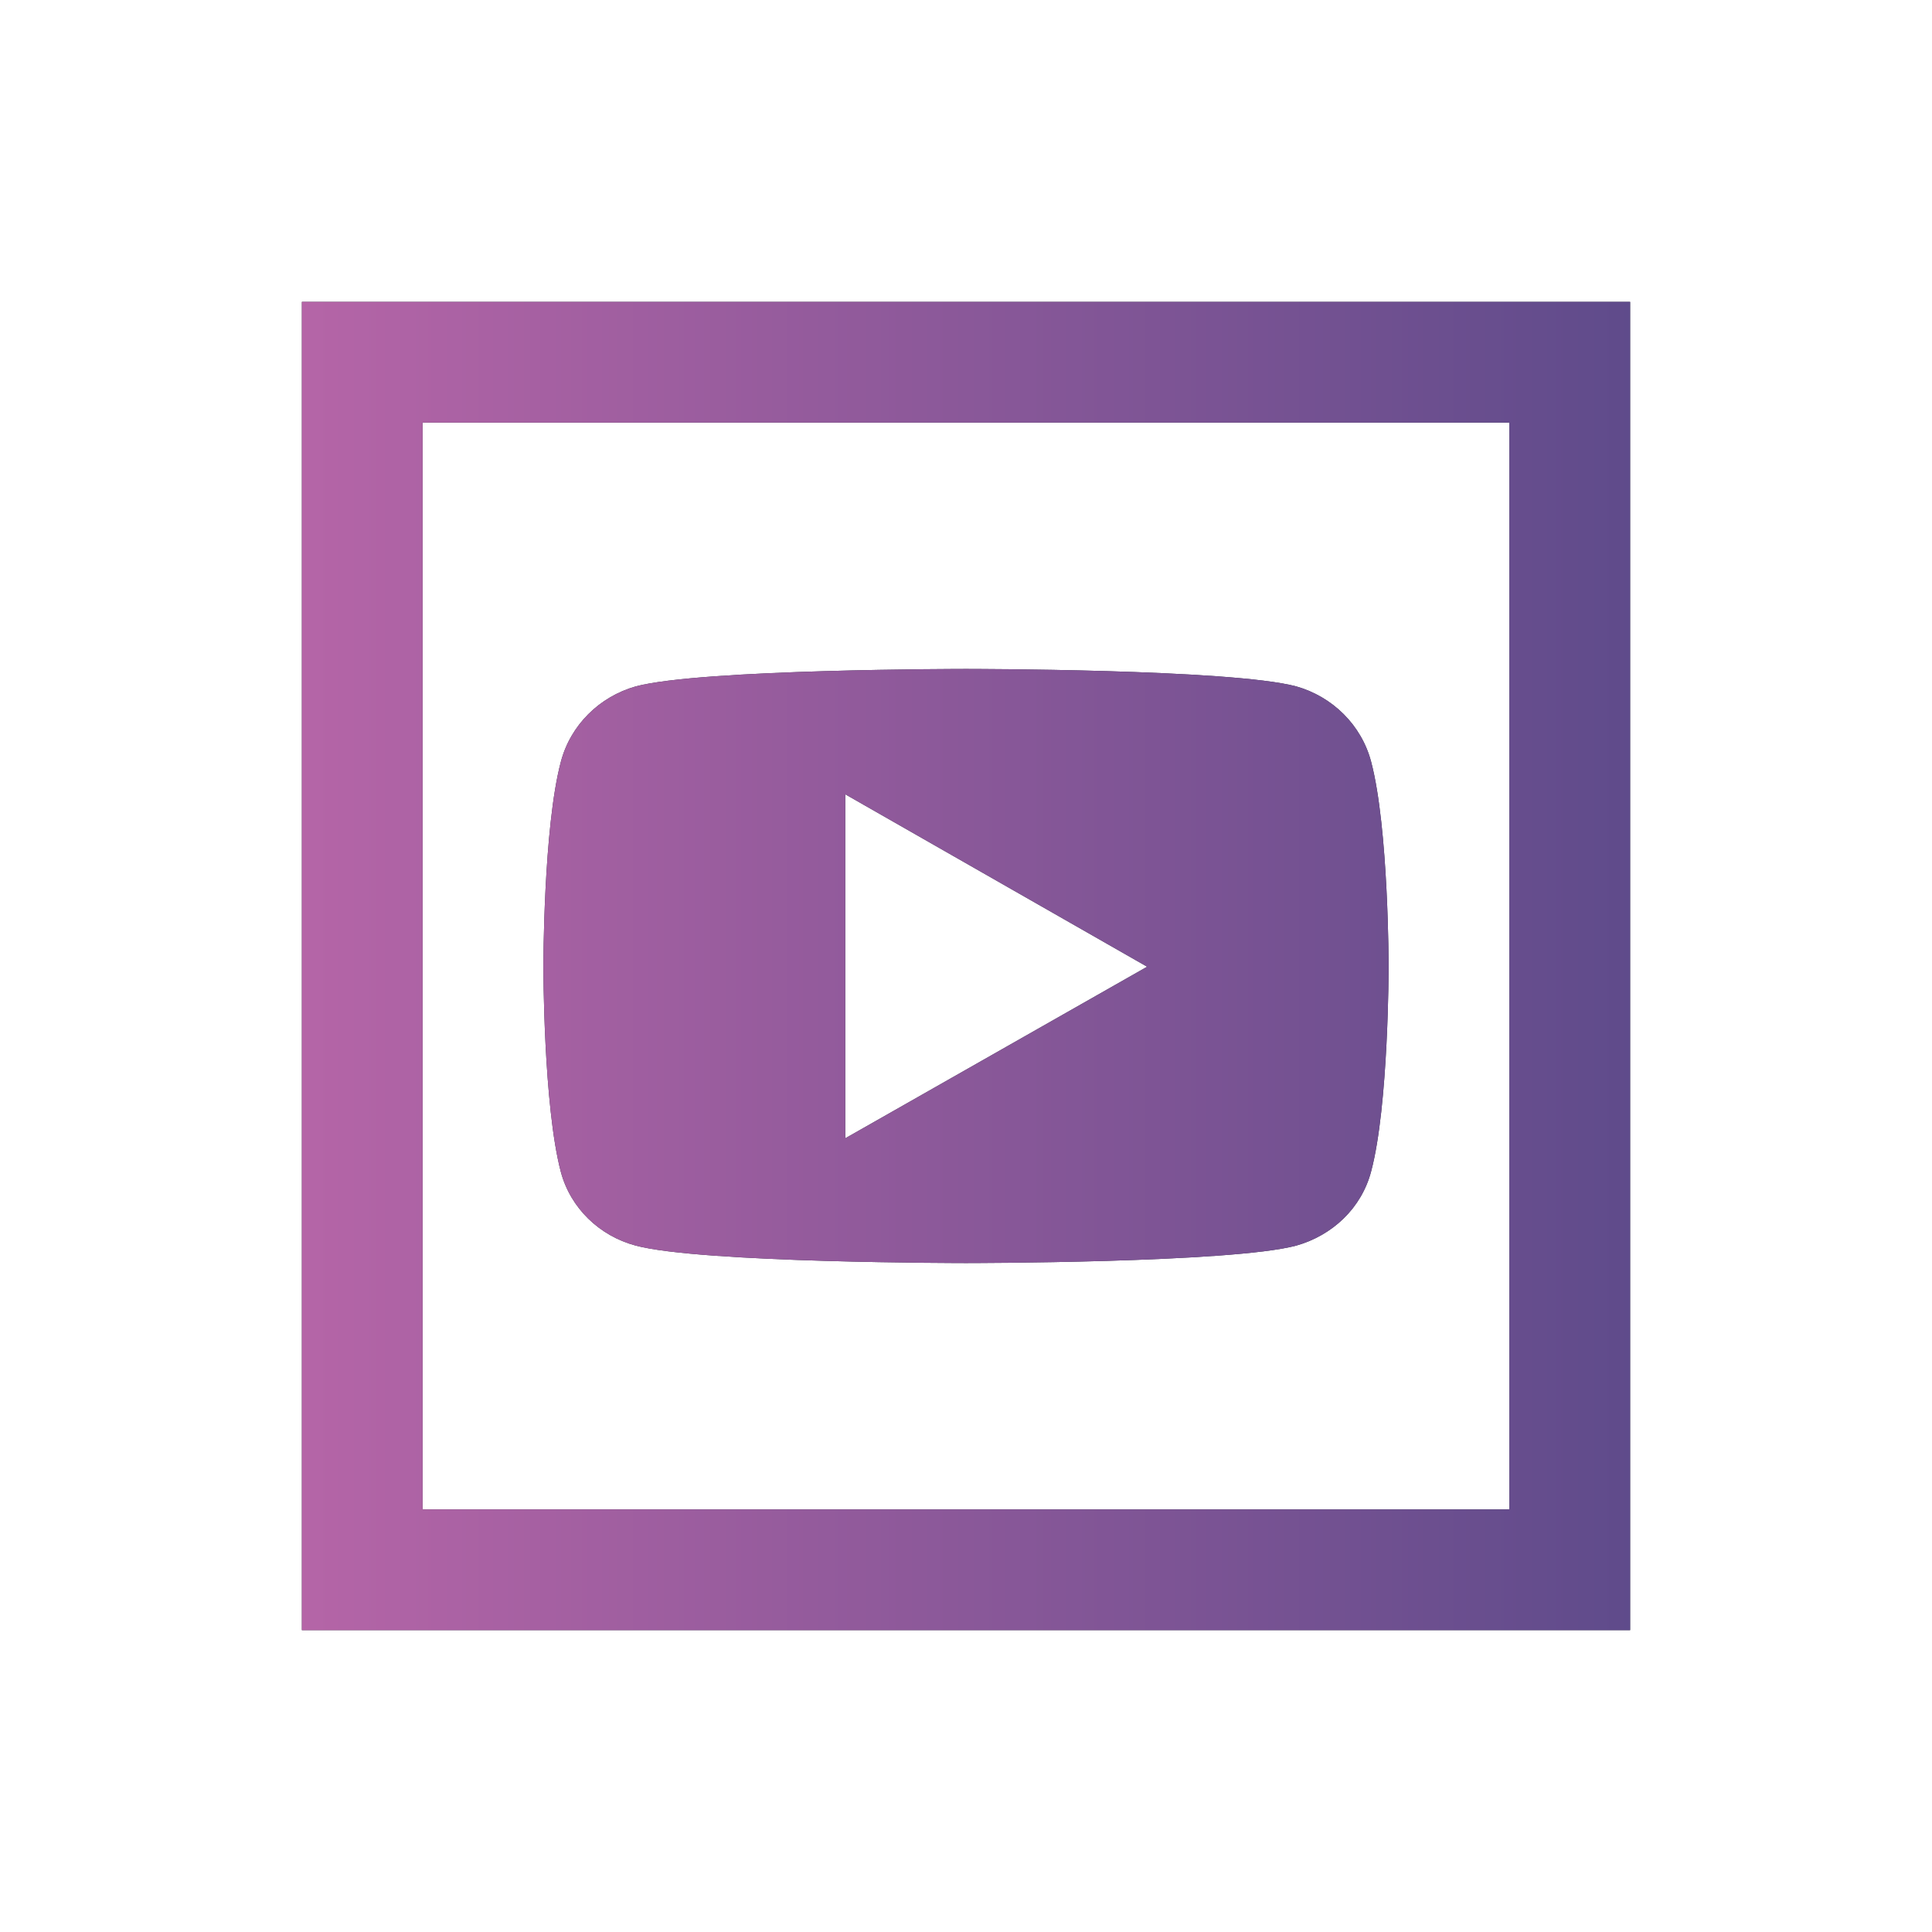
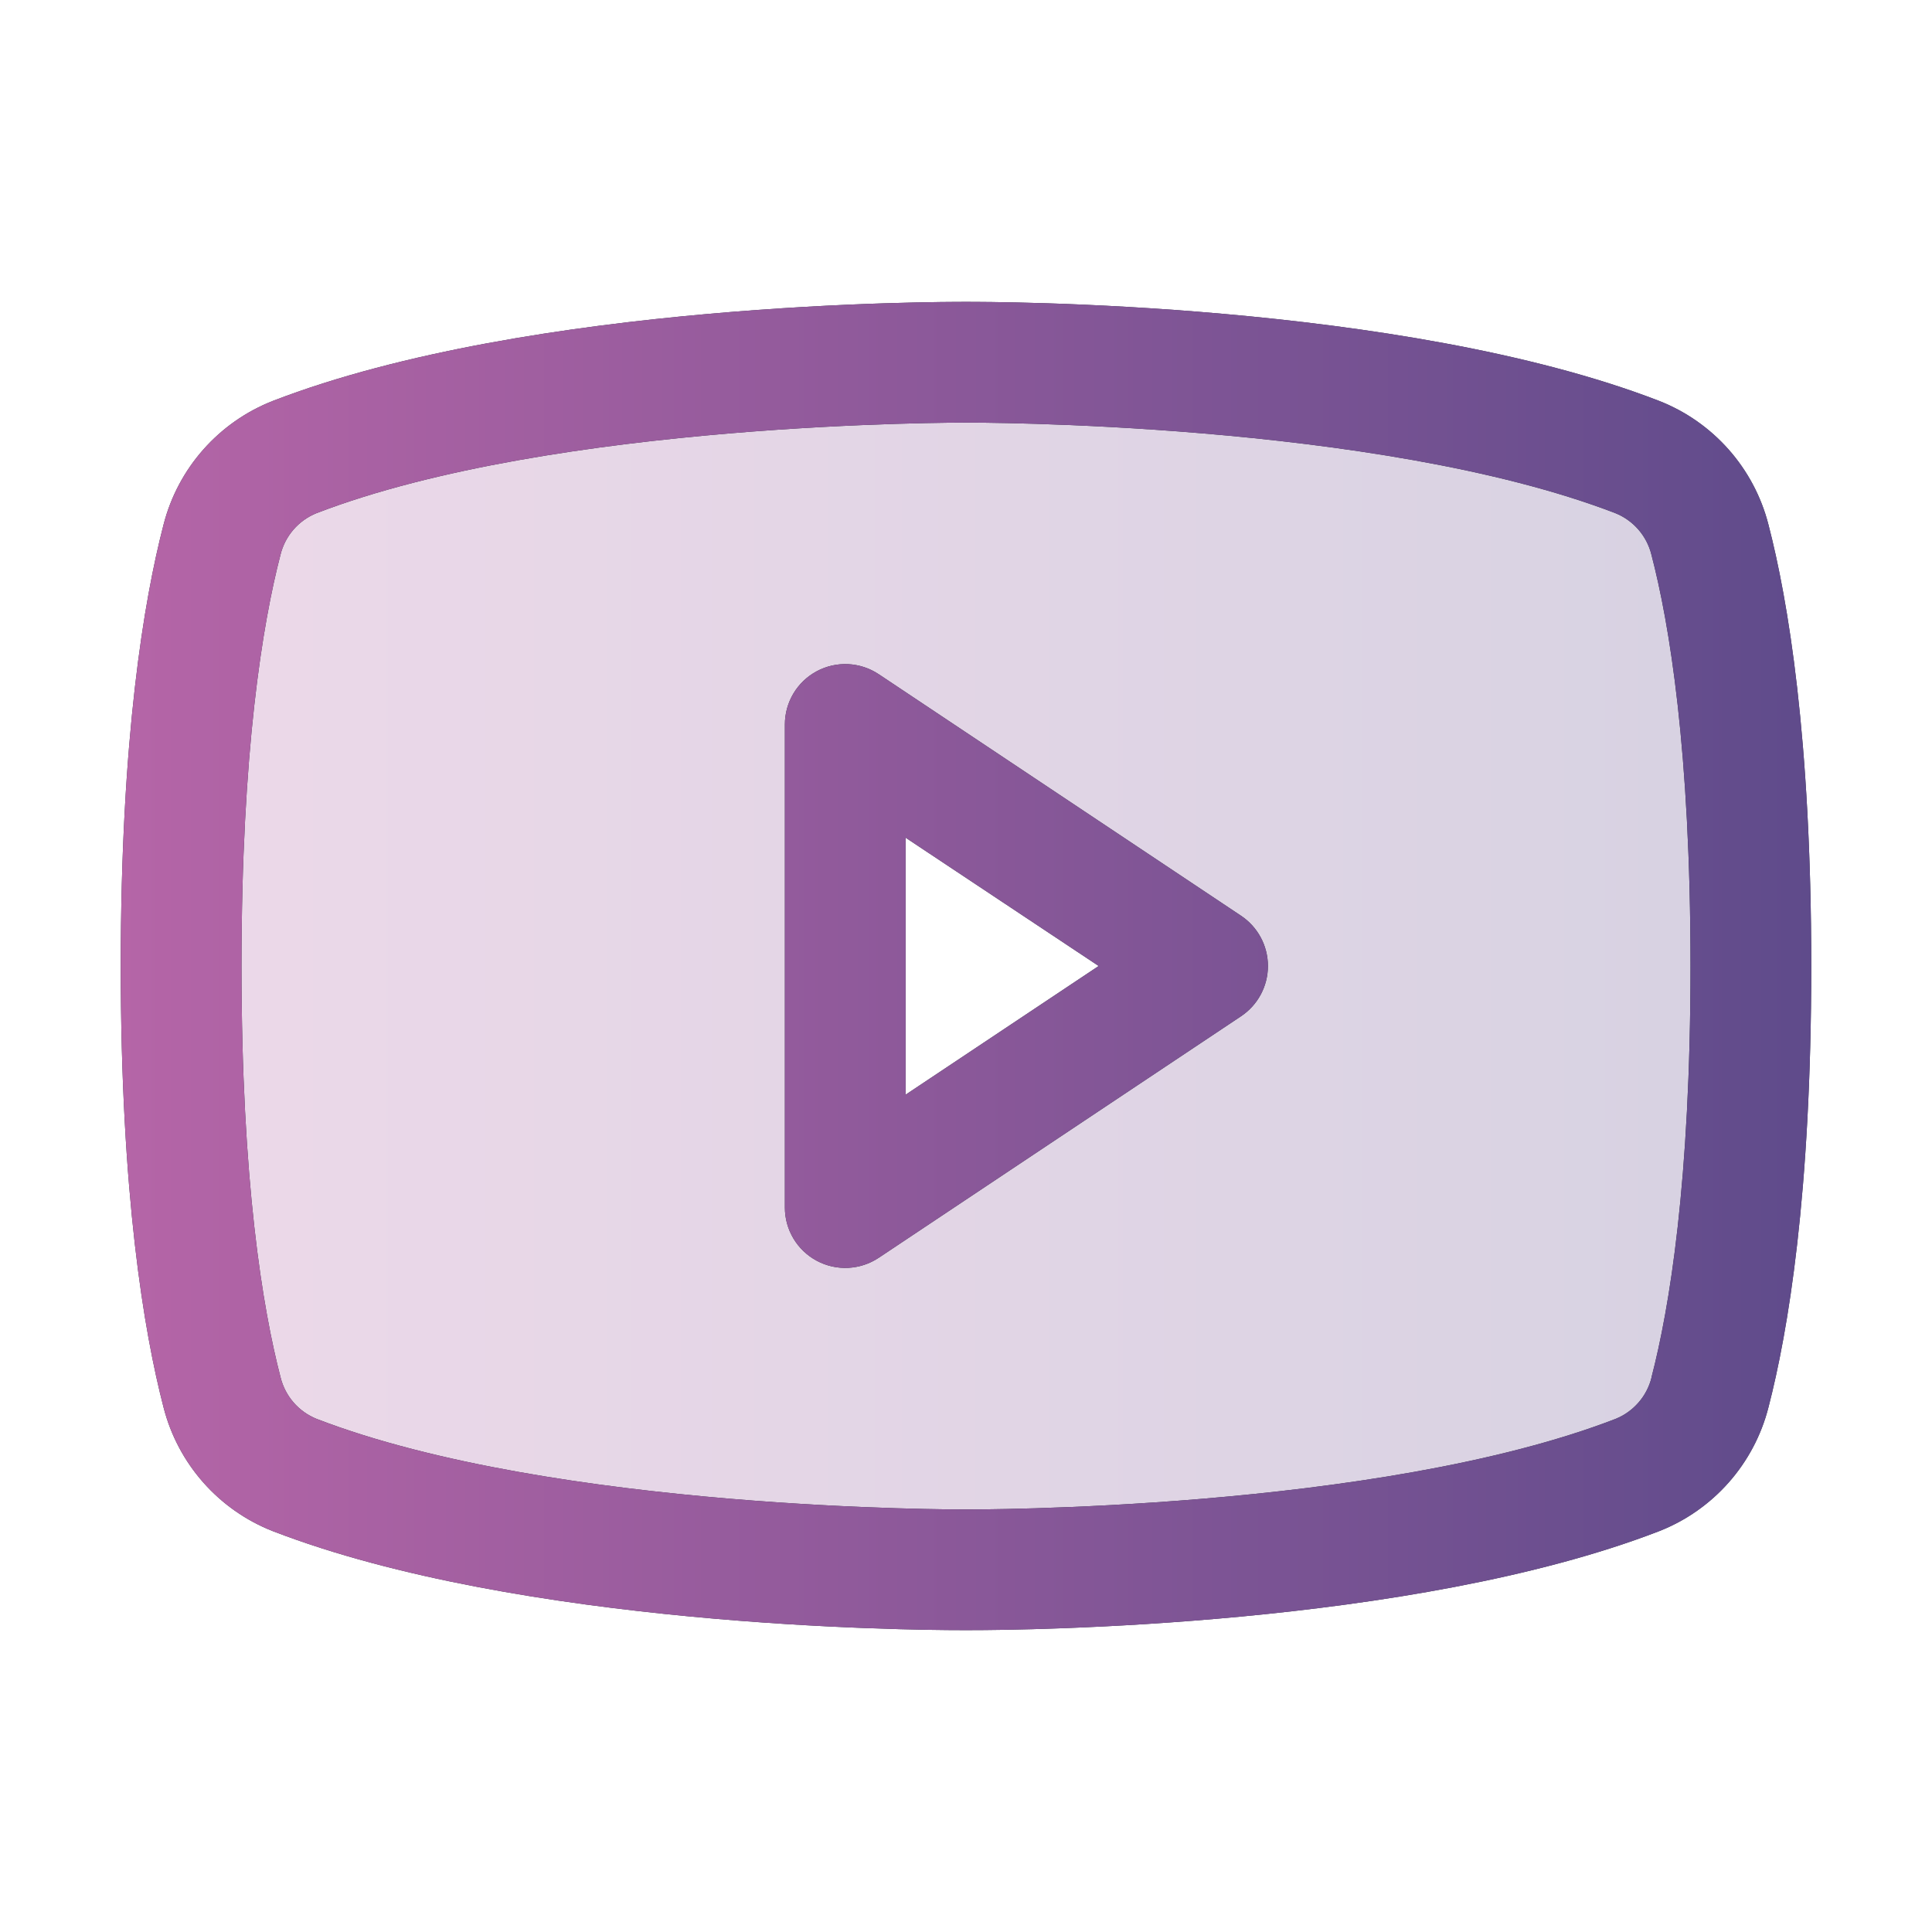
- <svg xmlns="http://www.w3.org/2000/svg" viewBox="0 0 32 32" width="32px" height="32px" focusable="false">
+ <svg xmlns="http://www.w3.org/2000/svg" width="32" height="32" viewBox="0 0 256 256" focusable="false">
  <defs>
    <linearGradient id="gradient">
      <stop offset="0" stop-color="#b565a7" />
      <stop offset="1" stop-color="#5f4b8b" />
    </linearGradient>
  </defs>
-   <path fill="#2e3440" id="youtube-solid" d="M 5 5 L 5 27 L 27 27 L 27 5 L 5 5 z M 7 7 L 25 7 L 25 25 L 7 25 L 7 7 z M 16 11.08 C 16 11.08 11.609 11.079 10.529 11.369 C 9.929 11.539 9.449 12.009 9.289 12.619 C 8.999 13.709 9 16.01 9 16.01 C 9 16.01 8.999 18.31 9.289 19.41 C 9.449 20.01 9.929 20.471 10.529 20.631 C 11.609 20.921 16 20.92 16 20.92 C 16 20.92 20.391 20.921 21.471 20.631 C 22.071 20.461 22.551 20.01 22.711 19.4 C 23.001 18.31 23 16.01 23 16.01 C 23 16.01 23.001 13.719 22.711 12.619 C 22.551 12.009 22.071 11.539 21.471 11.369 C 20.391 11.079 16 11.08 16 11.08 z M 14 13.156 L 19 16.012 L 14 18.854 L 14 13.156 z" />
-   <path fill="url(#gradient)" id="youtube-gradient" d="M 5 5 L 5 27 L 27 27 L 27 5 L 5 5 z M 7 7 L 25 7 L 25 25 L 7 25 L 7 7 z M 16 11.08 C 16 11.08 11.609 11.079 10.529 11.369 C 9.929 11.539 9.449 12.009 9.289 12.619 C 8.999 13.709 9 16.01 9 16.01 C 9 16.01 8.999 18.31 9.289 19.41 C 9.449 20.01 9.929 20.471 10.529 20.631 C 11.609 20.921 16 20.92 16 20.92 C 16 20.92 20.391 20.921 21.471 20.631 C 22.071 20.461 22.551 20.01 22.711 19.4 C 23.001 18.31 23 16.01 23 16.01 C 23 16.01 23.001 13.719 22.711 12.619 C 22.551 12.009 22.071 11.539 21.471 11.369 C 20.391 11.079 16 11.08 16 11.08 z M 14 13.156 L 19 16.012 L 14 18.854 L 14 13.156 z" />
+   <path d="M226.59,71.53a16,16,0,0,0-9.63-11C183.48,47.65,128,48,128,48s-55.48-.35-89,12.58a16,16,0,0,0-9.63,11C27.07,80.54,24,98.09,24,128s3.07,47.46,5.41,56.47A16,16,0,0,0,39,195.42C72.52,208.35,128,208,128,208s55.48.35,89-12.58a16,16,0,0,0,9.63-10.95c2.34-9,5.41-26.56,5.41-56.47S228.93,80.54,226.59,71.53ZM112,160V96l48,32Z" fill="url(#gradient)" opacity="0.25" />
+   <path fill="#2e3440" id="mail-solid" d="M164.44,121.34l-48-32A8,8,0,0,0,104,96v64a8,8,0,0,0,12.44,6.66l48-32a8,8,0,0,0,0-13.32ZM120,145.05V111l25.58,17ZM234.33,69.52a24,24,0,0,0-14.49-16.4C185.56,39.88,131,40,128,40s-57.56-.12-91.84,13.12a24,24,0,0,0-14.49,16.4C19.08,79.5,16,97.74,16,128s3.08,48.5,5.67,58.48a24,24,0,0,0,14.49,16.41C69,215.56,120.4,216,127.34,216h1.32c6.94,0,58.37-.44,91.18-13.11a24,24,0,0,0,14.49-16.41c2.59-10,5.67-28.22,5.67-58.48S236.92,79.5,234.33,69.52Zm-15.49,113a8,8,0,0,1-4.77,5.49c-31.65,12.22-85.48,12-86.12,12s-54.37.18-86-12a8,8,0,0,1-4.77-5.49C34.8,173.39,32,156.57,32,128s2.8-45.39,5.16-54.47A8,8,0,0,1,41.93,68C73.58,55.82,127.4,56,128.05,56s54.37-.18,86,12a8,8,0,0,1,4.77,5.49C221.2,82.61,224,99.43,224,128S221.2,173.39,218.84,182.47Z" />
+   <path fill="url(#gradient)" id="mail-gradient" d="M164.44,121.34l-48-32A8,8,0,0,0,104,96v64a8,8,0,0,0,12.44,6.66l48-32a8,8,0,0,0,0-13.32ZM120,145.05V111l25.58,17ZM234.33,69.52a24,24,0,0,0-14.49-16.4C185.56,39.88,131,40,128,40s-57.56-.12-91.84,13.12a24,24,0,0,0-14.49,16.4C19.08,79.5,16,97.74,16,128s3.08,48.5,5.67,58.48a24,24,0,0,0,14.49,16.41C69,215.56,120.4,216,127.34,216h1.32c6.94,0,58.37-.44,91.18-13.11a24,24,0,0,0,14.49-16.41c2.59-10,5.67-28.22,5.67-58.48S236.92,79.5,234.33,69.52Zm-15.49,113a8,8,0,0,1-4.77,5.49c-31.65,12.22-85.48,12-86.12,12s-54.37.18-86-12a8,8,0,0,1-4.77-5.49C34.8,173.39,32,156.57,32,128s2.8-45.39,5.16-54.47A8,8,0,0,1,41.93,68C73.58,55.82,127.4,56,128.05,56s54.37-.18,86,12a8,8,0,0,1,4.77,5.49C221.2,82.61,224,99.43,224,128S221.2,173.39,218.84,182.47Z" />
</svg>
